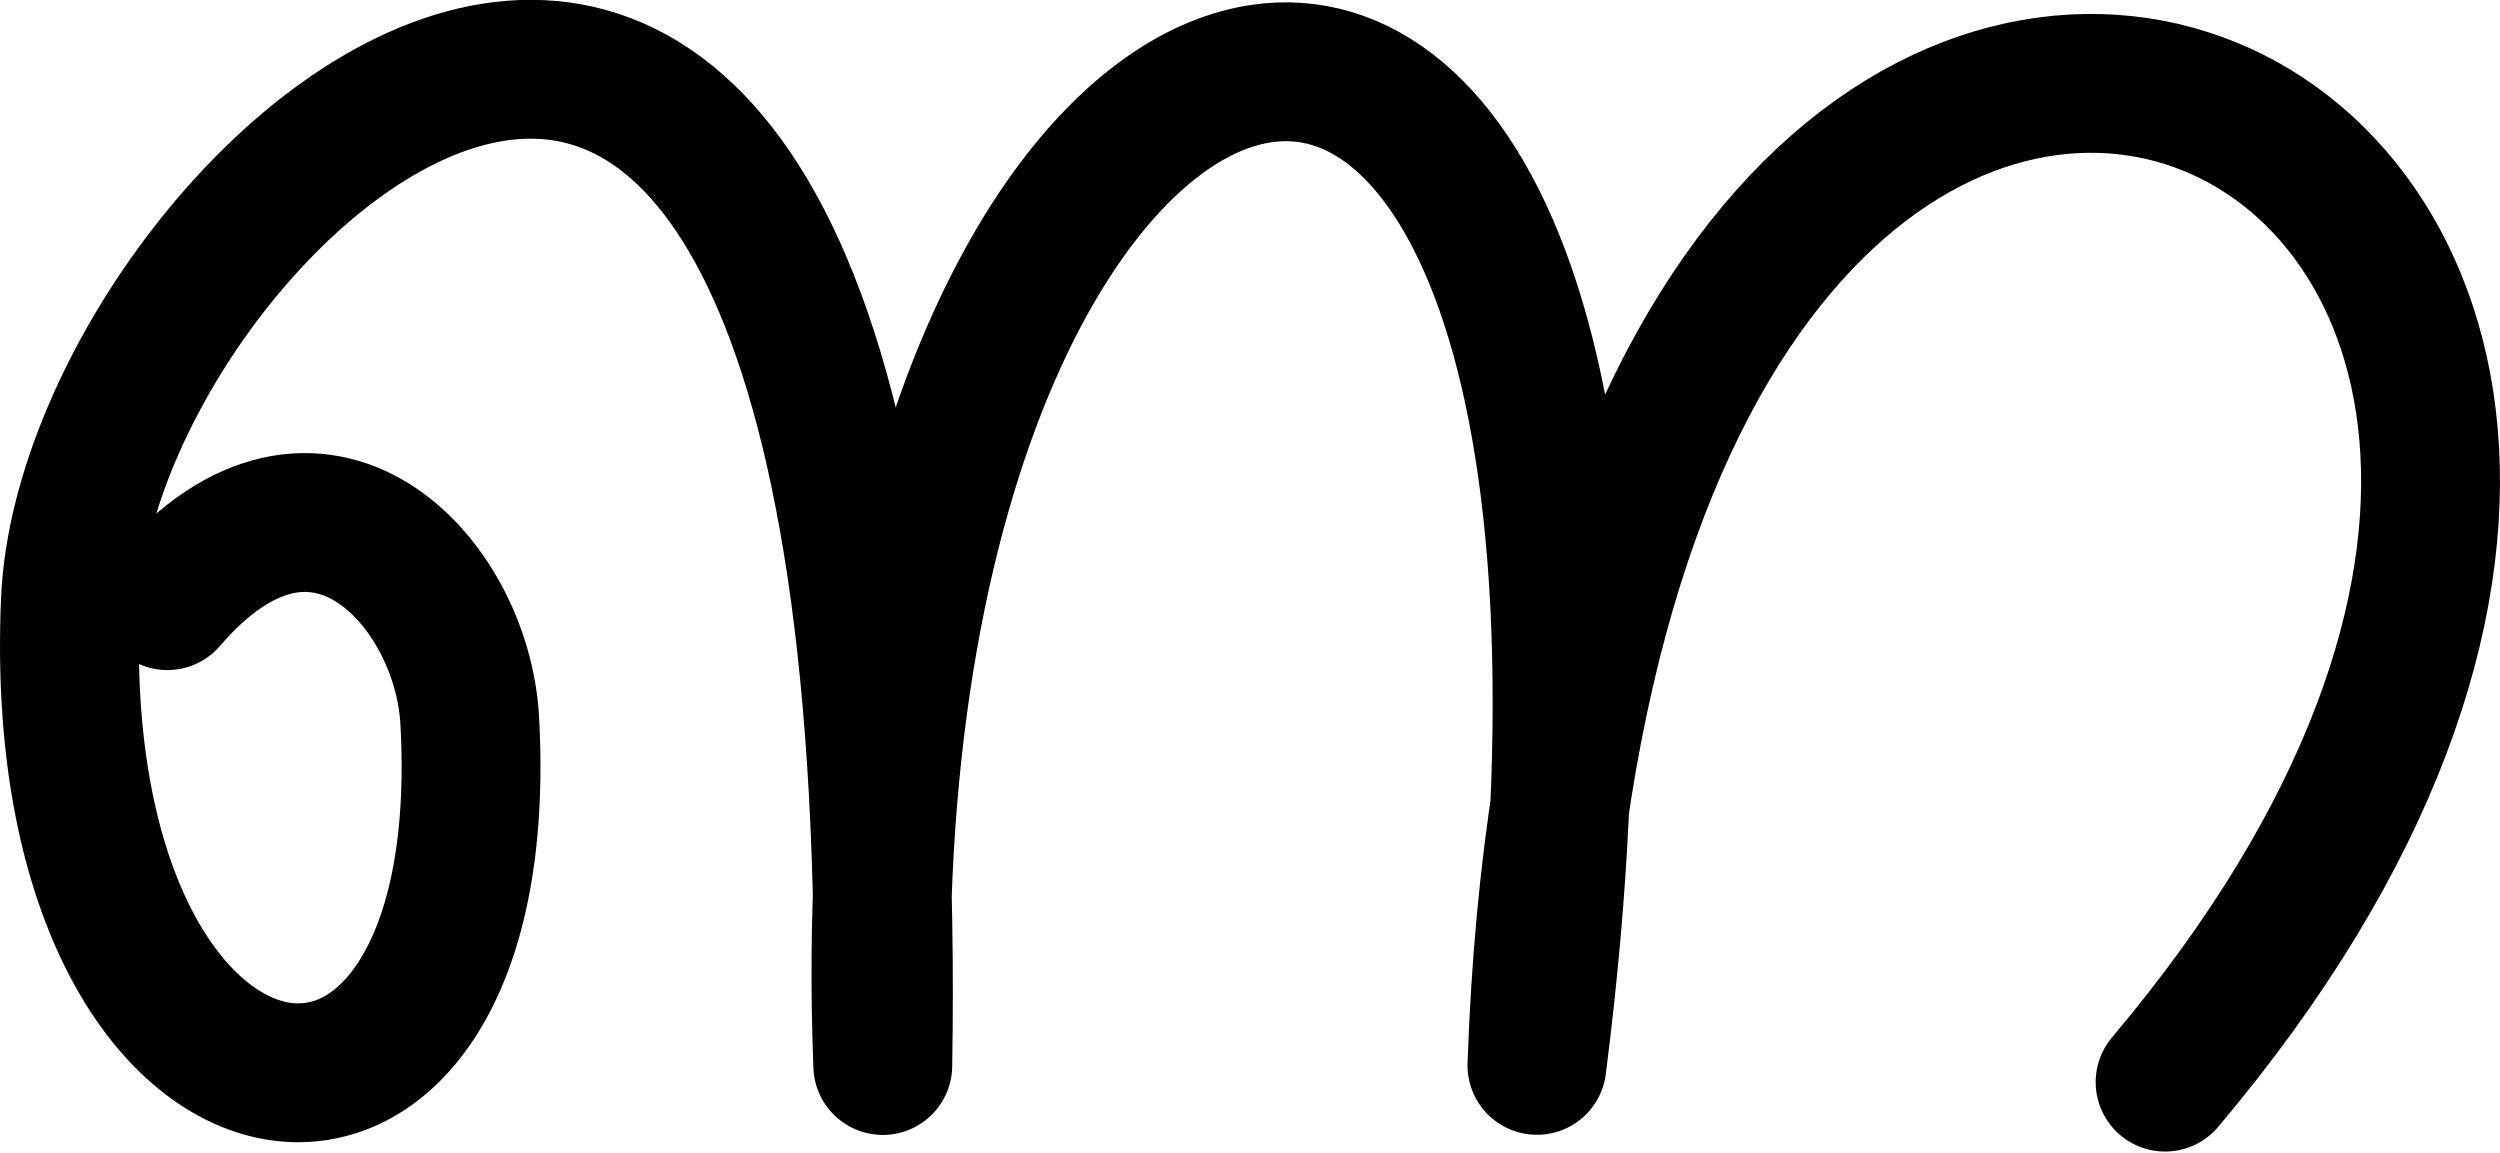
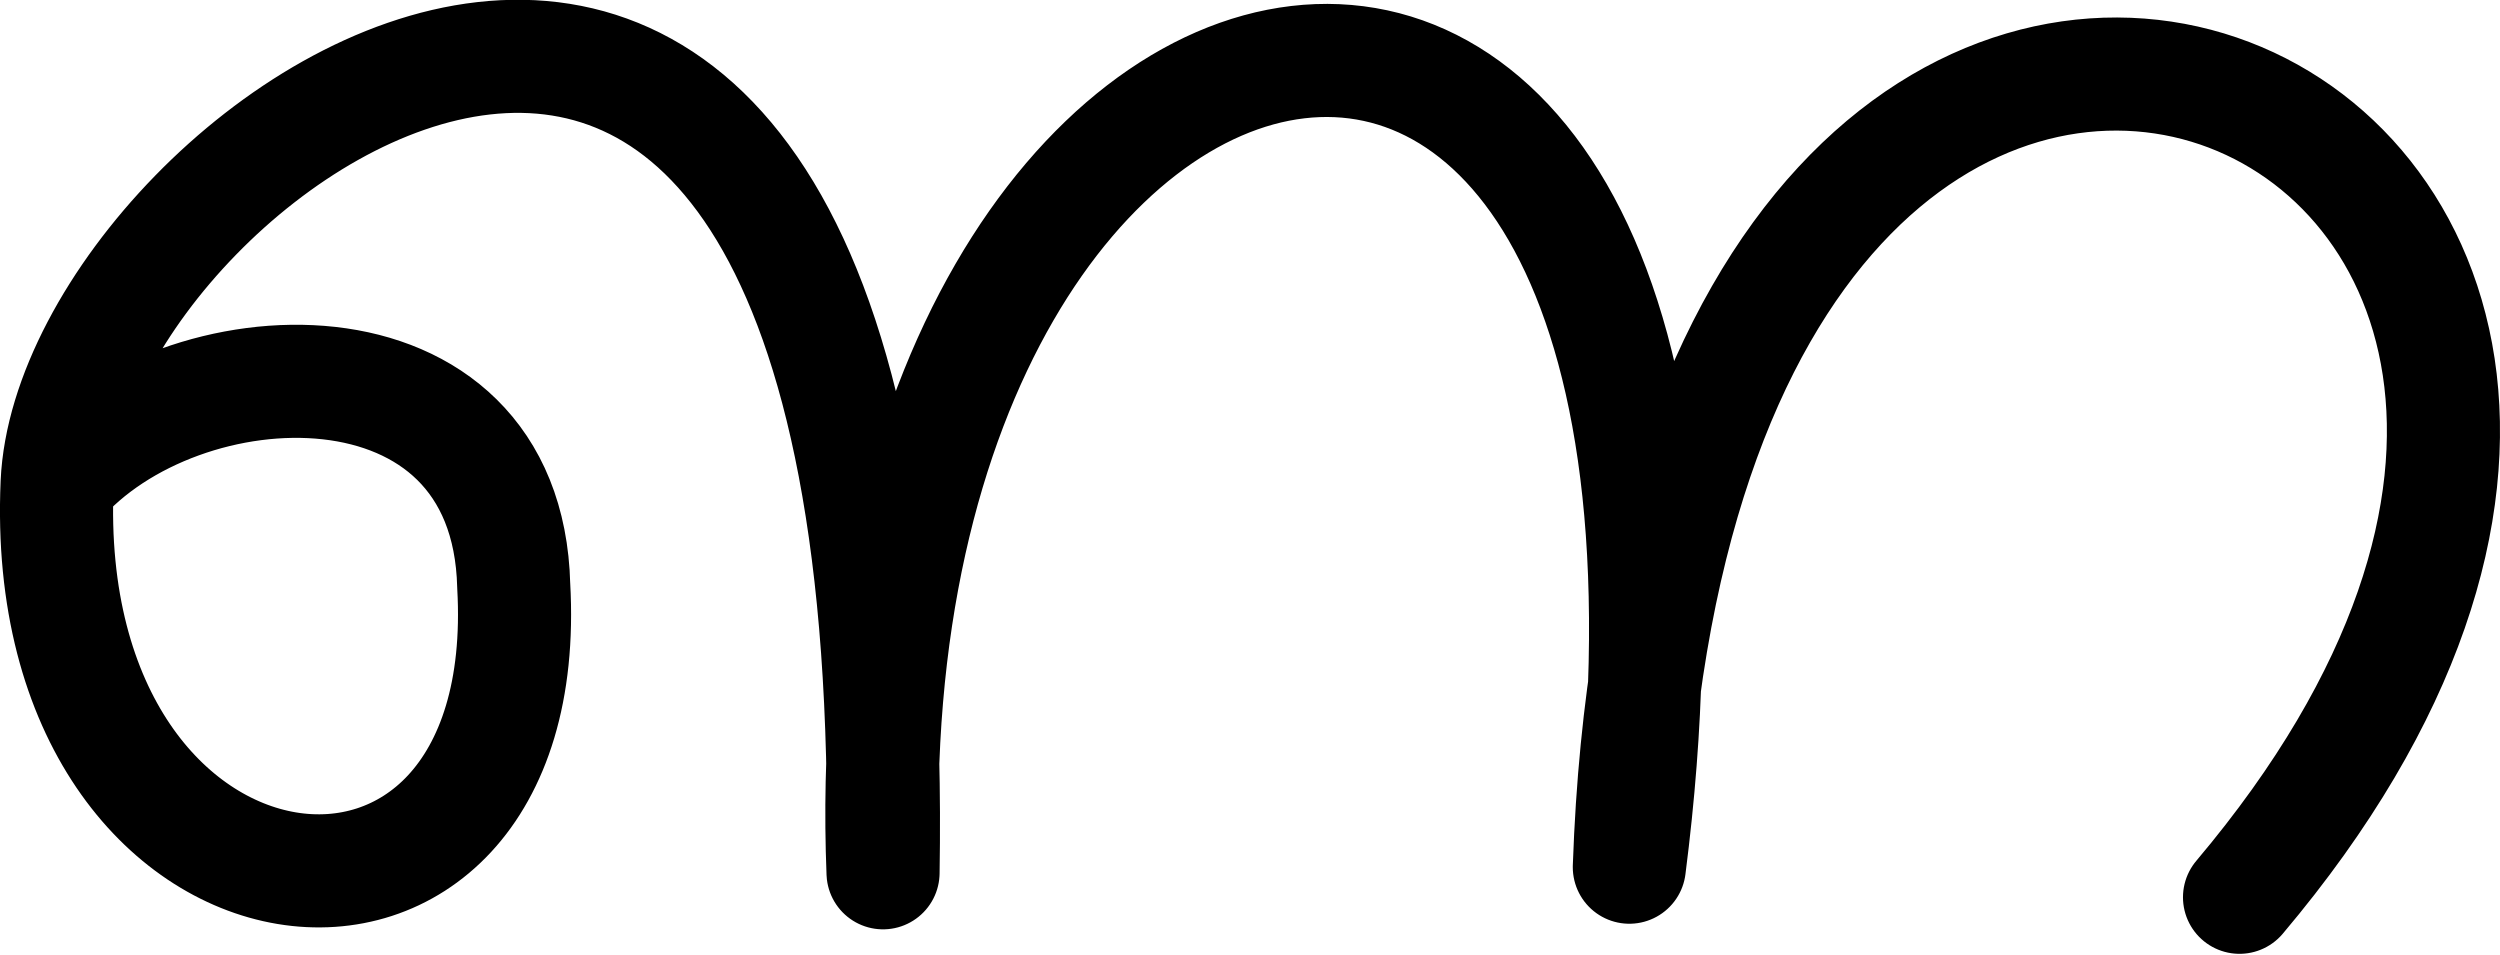
- <svg xmlns="http://www.w3.org/2000/svg" width="2340.648" height="1078.859">
-   <path d="M156.702 562.366C297.86 397.88 432.442 544.22 439.761 674.044c27.352 485.263-397.185 425.793-373.82-111.611C83.072 168.464 851.12-508.078 826.526 997.594c-44.47-1130.691 784.595-1345.672 612.433-.142 52.161-1505.53 1373.224-914.73 588.13 15.698" fill="none" stroke="#000" stroke-width="130" stroke-linecap="round" stroke-linejoin="round" />
+ <svg xmlns="http://www.w3.org/2000/svg" width="2873.63" height="1097.084">
+   <path d="M65.669 555.49c141.158-164.486 517.51-181.807 524.83 117.903 27.351 485.263-548.195 419.501-524.83-117.903 17.13-393.969 973.94-1057.927 949.347 447.745-44.47-1130.69 1029.985-1351.964 857.823-6.434 52.161-1505.53 1486.481-895.854 701.387 34.574" fill="none" stroke="#000" stroke-width="130" stroke-linecap="round" stroke-linejoin="round" />
</svg>
